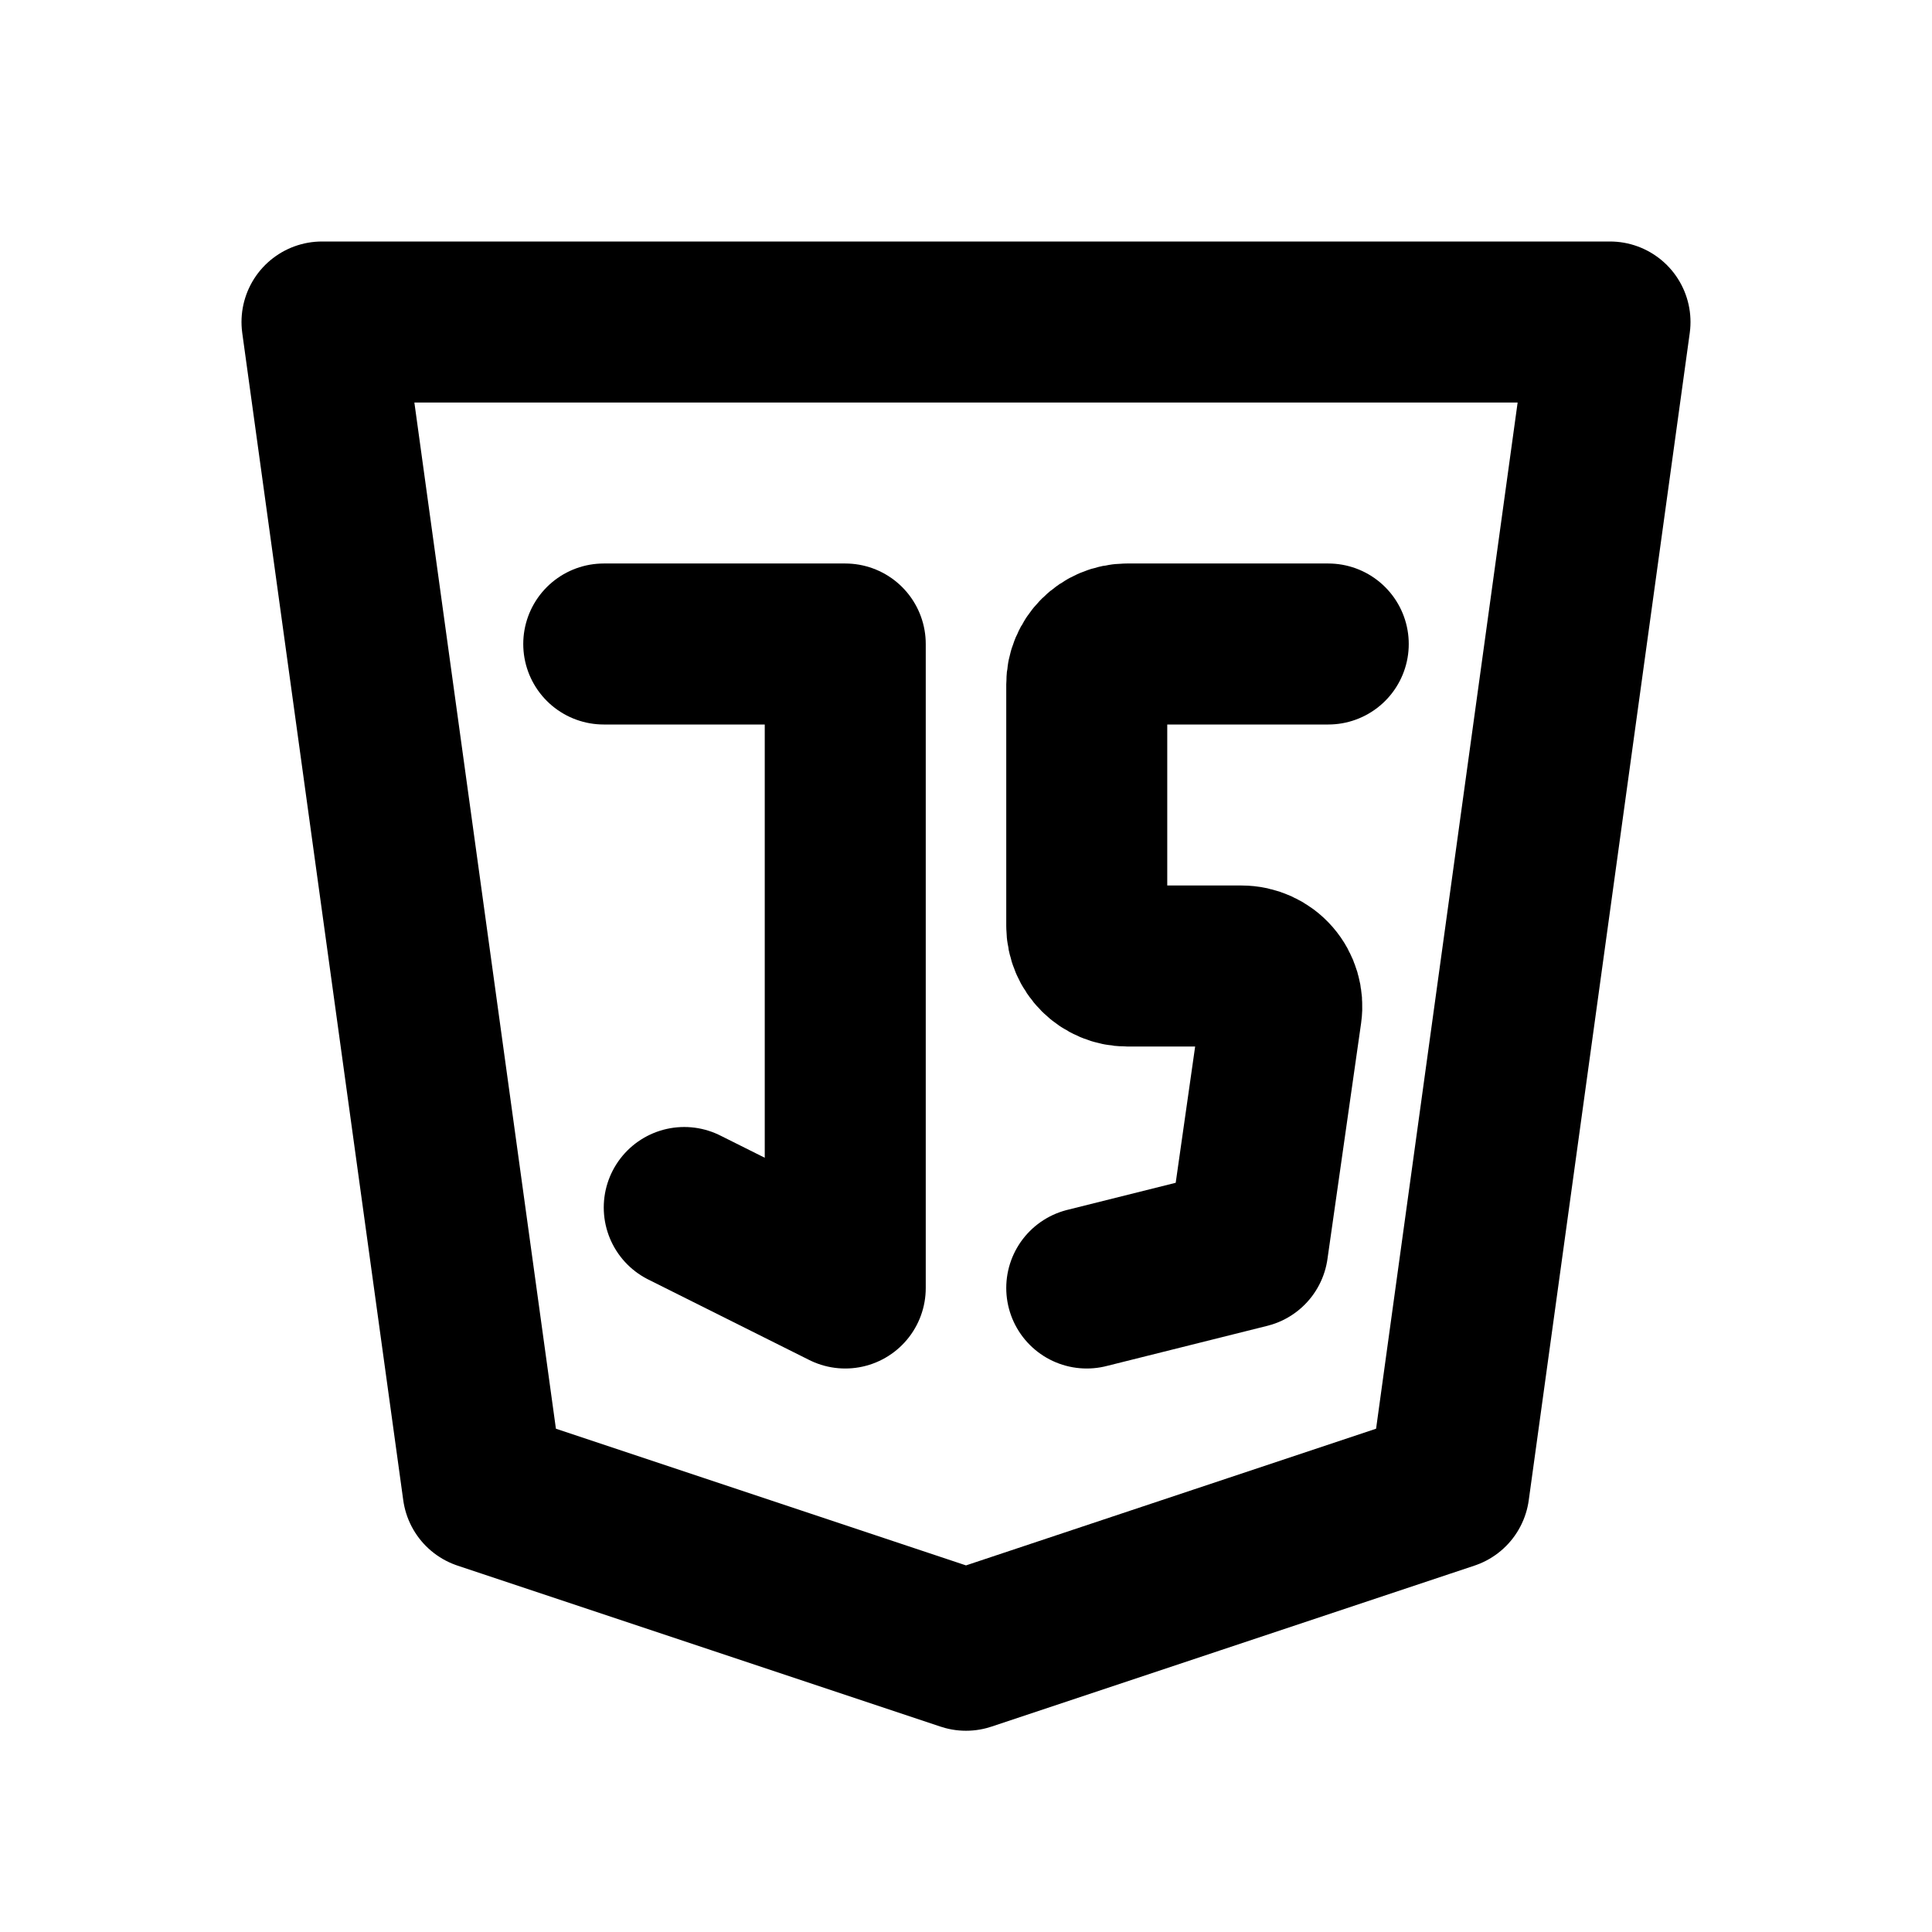
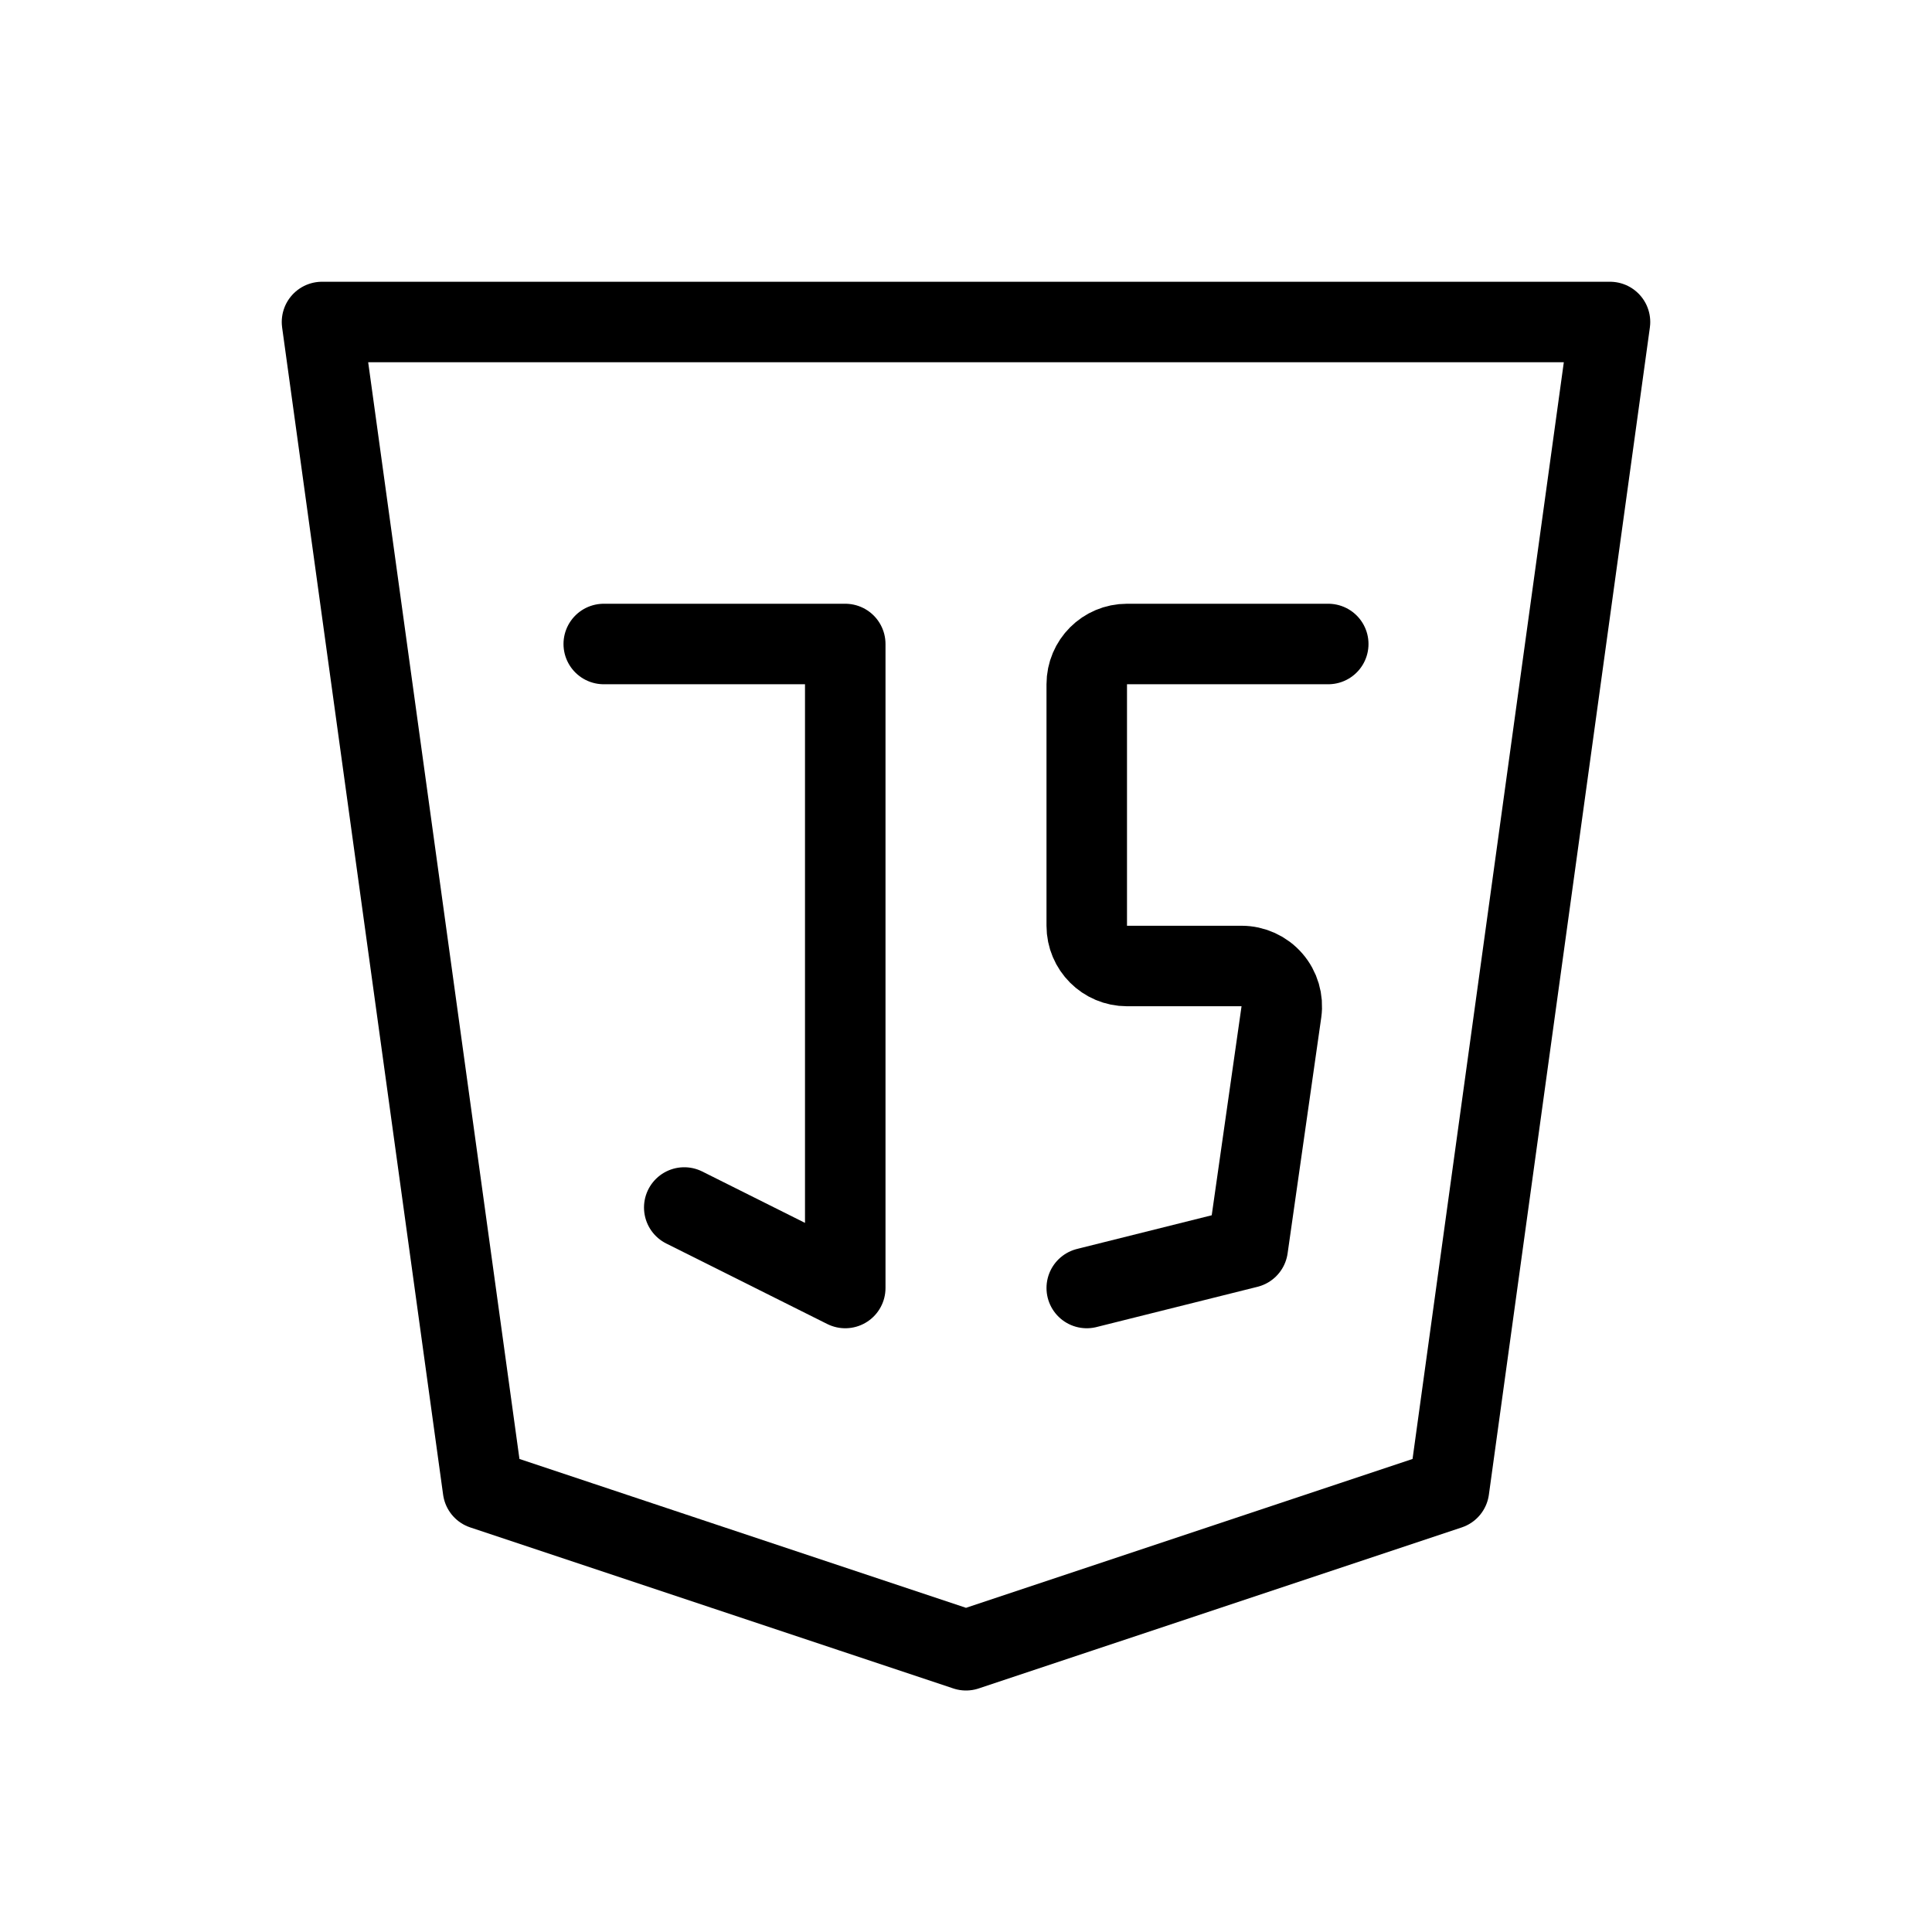
- <svg xmlns="http://www.w3.org/2000/svg" class="icon icon-tabler icon-tabler-brand-javascript" width="24" height="24" viewBox="0 0 24 24" stroke-width="2" stroke="currentColor" fill="none" stroke-linecap="round" stroke-linejoin="round">
+ <svg xmlns="http://www.w3.org/2000/svg" class="icon icon-tabler icon-tabler-brand-javascript" width="24" height="24" viewBox="0 0 24 24" stroke-width="1" stroke="currentColor" fill="none" stroke-linecap="round" stroke-linejoin="round">
  <path stroke="none" d="M0 0h24v24H0z" fill="none" />
  <path d="M20 4l-2 14.5l-6 2l-6 -2l-2 -14.5z" />
  <path d="M7.5 8h3v8l-2 -1" />
  <path d="M16.5 8h-2.5a0.5 .5 0 0 0 -.5 .5v3a0.5 .5 0 0 0 .5 .5h1.423a0.5 .5 0 0 1 .495 .57l-.418 2.93l-2 .5" />
</svg>
